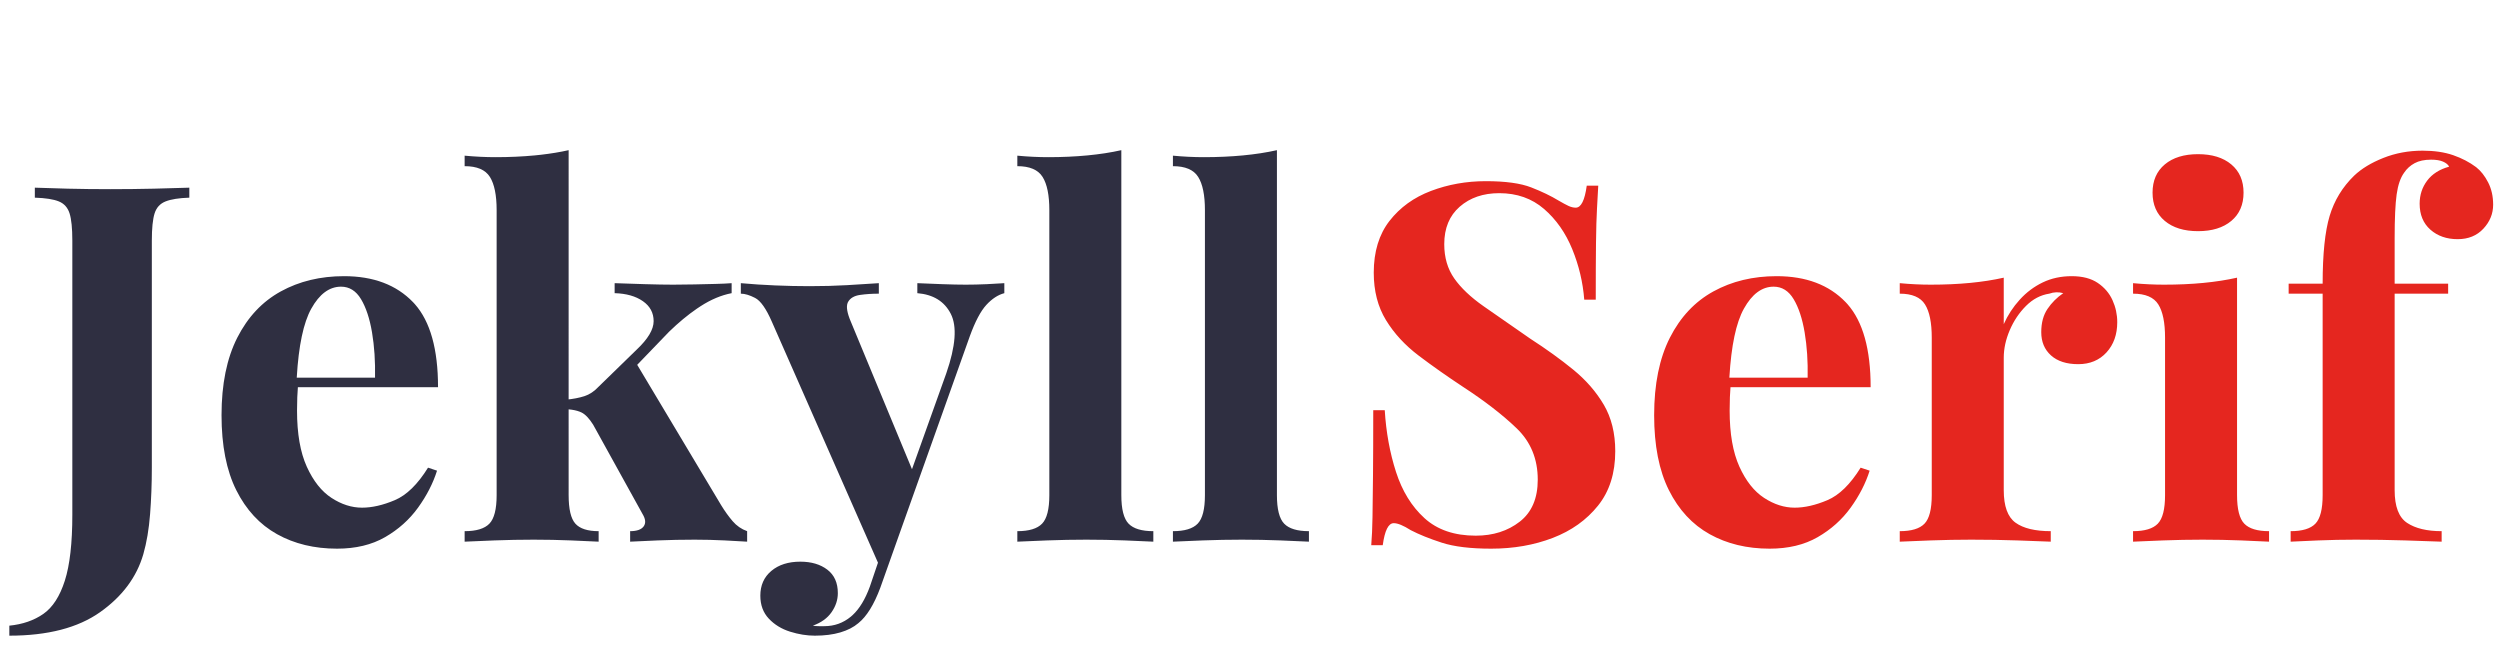
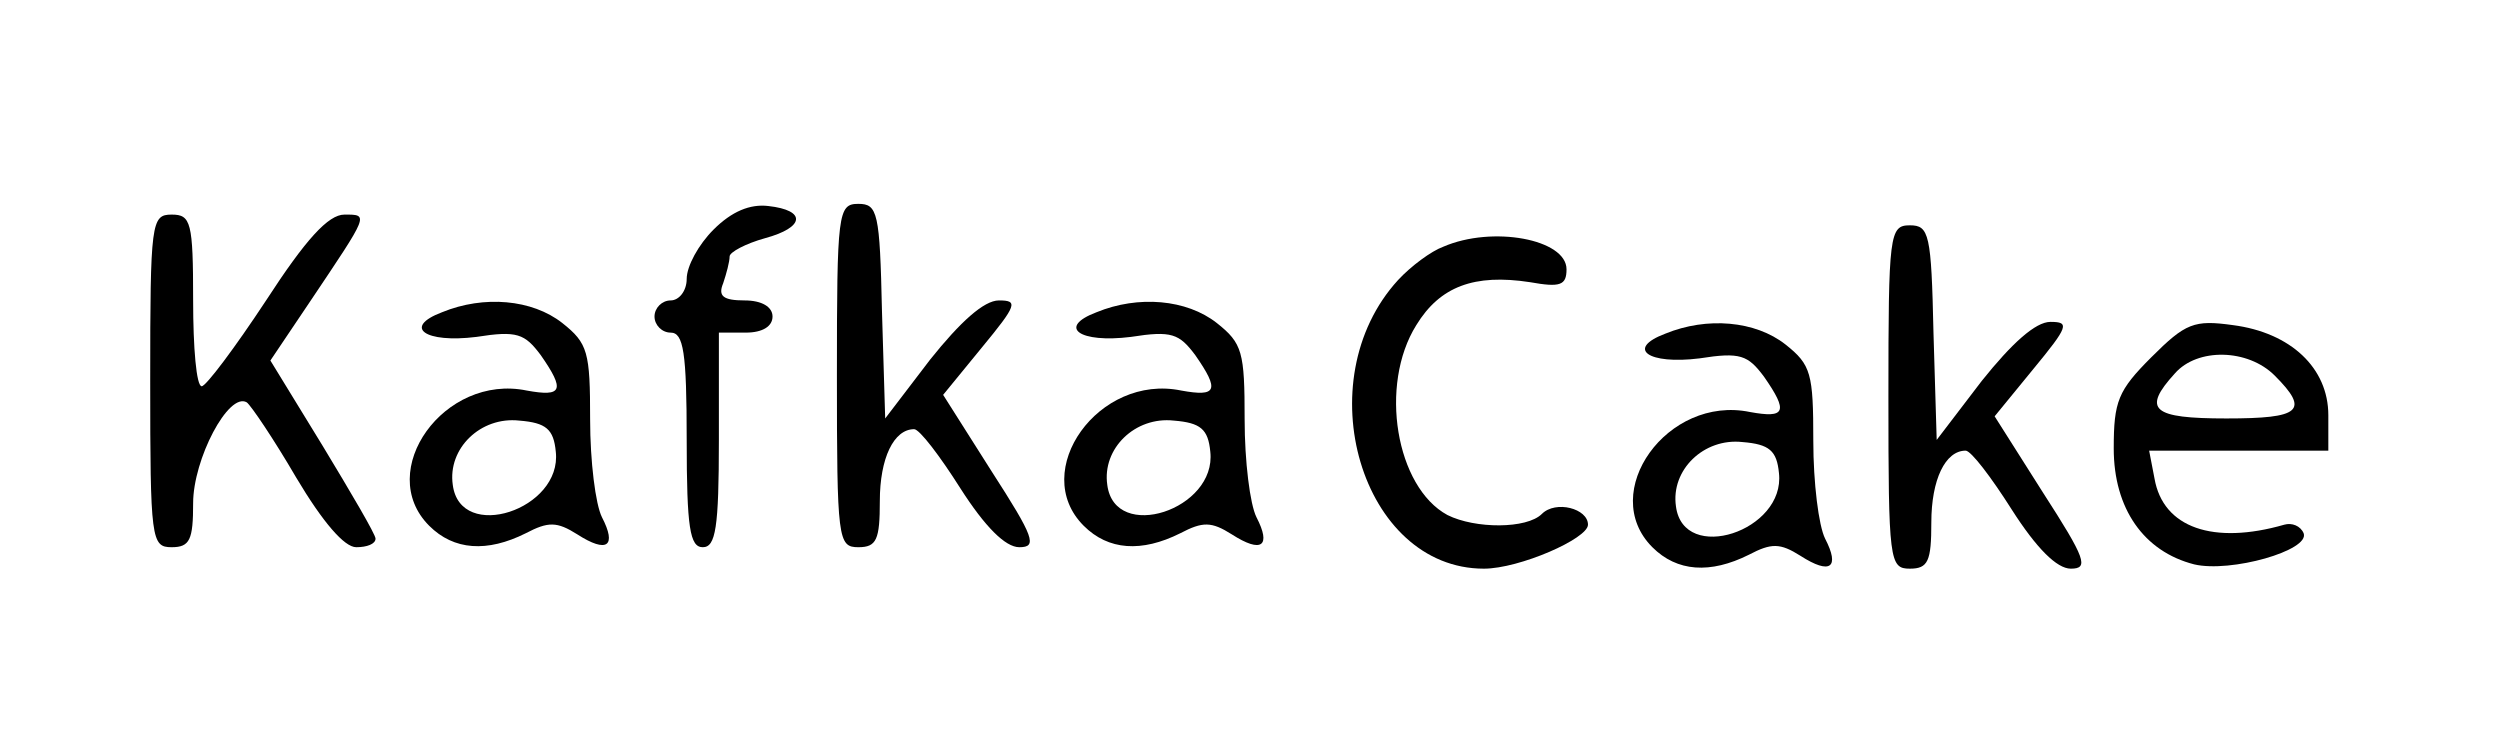
- <svg xmlns="http://www.w3.org/2000/svg" width="240px" height="64px" viewBox="0 0 240 64" version="1.1">
-   <g id="Page-1" stroke="none" stroke-width="1" fill="none" fill-rule="evenodd">
-     <g id="logo" transform="translate(2, 0)" fill-rule="nonzero">
-       <path id="Jekyll" fill="#2f2f41" d="M-1.104,61.024 C2.576,61.024 5.48,60.272 7.608,58.768 C9.736,57.264 11.12,55.408 11.76,53.2 C12.08,52.08 12.296,50.8 12.408,49.36 C12.52,47.92 12.576,46.44 12.576,44.92 L12.576,44.92 L12.576,23.104 C12.576,21.92 12.664,21.048 12.84,20.488 C13.016,19.928 13.368,19.544 13.896,19.336 C14.424,19.128 15.184,19.008 16.176,18.976 L16.176,18.976 L16.176,18.016 C15.28,18.048 14.152,18.08 12.792,18.112 C11.432,18.144 10.032,18.16 8.592,18.16 C7.152,18.16 5.784,18.144 4.488,18.112 C3.192,18.08 2.144,18.048 1.344,18.016 L1.344,18.016 L1.344,18.976 C2.368,19.008 3.136,19.128 3.648,19.336 C4.16,19.544 4.504,19.928 4.68,20.488 C4.856,21.048 4.944,21.92 4.944,23.104 L4.944,23.104 L4.944,49.408 C4.944,52.128 4.704,54.24 4.224,55.744 C3.744,57.248 3.056,58.312 2.16,58.936 C1.264,59.56 0.176,59.936 -1.104,60.064 L-1.104,60.064 L-1.104,61.024 Z M30.355,52.672 C32.147,52.672 33.683,52.304 34.963,51.568 C36.243,50.832 37.299,49.888 38.131,48.736 C38.963,47.584 39.571,46.4 39.955,45.184 L39.955,45.184 L39.091,44.896 C38.099,46.496 37.035,47.536 35.899,48.016 C34.763,48.496 33.715,48.736 32.755,48.736 C31.763,48.736 30.787,48.424 29.827,47.8 C28.867,47.176 28.075,46.176 27.451,44.8 C26.827,43.424 26.515,41.632 26.515,39.424 C26.515,38.976 26.523,38.544 26.539,38.128 C26.555,37.712 26.579,37.312 26.611,36.928 L26.593,37.168 L40.051,37.168 C40.051,33.532 39.309,30.875 37.826,29.197 L37.651,29.008 C36.051,27.344 33.843,26.512 31.027,26.512 C28.755,26.512 26.731,27 24.955,27.976 C23.179,28.952 21.787,30.432 20.779,32.416 C19.771,34.4 19.267,36.88 19.267,39.856 C19.267,42.768 19.739,45.168 20.683,47.056 C21.627,48.944 22.931,50.352 24.595,51.28 C26.259,52.208 28.179,52.672 30.355,52.672 Z M26.49,36.22 C26.669,33.175 27.133,30.979 27.883,29.632 C28.667,28.224 29.619,27.52 30.739,27.52 C31.539,27.52 32.179,27.92 32.659,28.72 C33.139,29.52 33.491,30.584 33.715,31.912 C33.939,33.24 34.035,34.688 34.003,36.256 L34.003,36.256 L26.487,36.256 L26.49,36.22 Z M69.725,52 L69.725,50.992 C69.181,50.8 68.717,50.48 68.333,50.032 C67.949,49.584 67.581,49.072 67.229,48.496 L67.229,48.496 L59.172,35.023 L62.237,31.84 C63.133,30.972 64.016,30.239 64.888,29.64 L65.261,29.392 C66.253,28.752 67.245,28.336 68.237,28.144 L68.237,28.144 L68.237,27.184 C67.853,27.216 67.341,27.24 66.701,27.256 C66.061,27.272 65.381,27.288 64.661,27.304 C63.941,27.32 63.261,27.328 62.621,27.328 C61.885,27.328 60.989,27.312 59.933,27.28 C58.877,27.248 57.901,27.216 57.005,27.184 L57.005,27.184 L57.005,28.144 C58.125,28.176 59.029,28.432 59.717,28.912 C60.405,29.392 60.749,30.032 60.749,30.832 C60.749,31.632 60.205,32.544 59.117,33.568 L59.117,33.568 L55.469,37.12 C55.053,37.568 54.597,37.872 54.101,38.032 C53.605,38.192 53.021,38.304 52.349,38.368 L52.588,38.342 L52.589,14.416 C51.762,14.603 50.869,14.75 49.909,14.859 L49.325,14.92 C48.141,15.032 46.893,15.088 45.581,15.088 C44.621,15.088 43.629,15.04 42.605,14.944 L42.605,14.944 L42.605,15.952 C43.789,15.952 44.597,16.296 45.029,16.984 C45.461,17.672 45.677,18.736 45.677,20.176 L45.677,20.176 L45.677,47.536 C45.677,48.88 45.445,49.792 44.981,50.272 C44.517,50.752 43.725,50.992 42.605,50.992 L42.605,50.992 L42.605,52 C43.245,51.968 44.197,51.928 45.461,51.88 C46.725,51.832 47.981,51.808 49.229,51.808 C50.445,51.808 51.637,51.832 52.805,51.88 C53.973,51.928 54.861,51.968 55.469,52 L55.469,52 L55.469,50.992 C54.413,50.992 53.669,50.752 53.237,50.272 C52.805,49.792 52.589,48.88 52.589,47.536 L52.589,47.536 L52.588,39.298 L52.602,39.298 C53.012,39.336 53.36,39.41 53.648,39.521 L53.813,39.592 C54.181,39.768 54.557,40.16 54.941,40.768 L54.941,40.768 L59.693,49.36 C59.981,49.84 60.013,50.232 59.789,50.536 C59.565,50.84 59.133,50.992 58.493,50.992 L58.493,50.992 L58.493,52 C59.069,51.968 59.949,51.928 61.133,51.88 C62.317,51.832 63.501,51.808 64.685,51.808 C65.645,51.808 66.605,51.832 67.565,51.88 C68.525,51.928 69.245,51.968 69.725,52 L69.725,52 Z M76.224,61.024 C77.152,61.024 77.968,60.92 78.672,60.712 C79.376,60.504 79.952,60.208 80.4,59.824 C81.2,59.184 81.904,58.048 82.512,56.416 L82.512,56.416 L84.336,51.28 L91.104,32.272 C91.616,30.864 92.144,29.864 92.688,29.272 C93.232,28.68 93.808,28.304 94.416,28.144 L94.416,28.144 L94.416,27.184 C94,27.216 93.44,27.248 92.736,27.28 C92.032,27.312 91.36,27.328 90.72,27.328 C90.08,27.328 89.328,27.312 88.464,27.28 C87.6,27.248 86.8,27.216 86.064,27.184 L86.064,27.184 L86.064,28.144 C87.6,28.272 88.672,28.936 89.28,30.136 C89.888,31.336 89.744,33.232 88.848,35.824 L88.848,35.824 L85.55,45.046 L79.68,30.88 C79.325,30.053 79.223,29.451 79.373,29.074 L79.416,28.984 C79.624,28.616 80.008,28.392 80.568,28.312 C81.128,28.232 81.728,28.192 82.368,28.192 L82.368,28.192 L82.368,27.184 C81.408,27.248 80.384,27.312 79.296,27.376 C78.208,27.44 77.008,27.472 75.696,27.472 C74.64,27.472 73.544,27.448 72.408,27.4 C71.272,27.352 70.176,27.28 69.12,27.184 L69.12,27.184 L69.12,28.192 C69.504,28.192 69.96,28.328 70.488,28.6 C71.016,28.872 71.552,29.632 72.096,30.88 L72.096,30.88 L82.285,54.018 L81.504,56.32 C81.061,57.531 80.509,58.442 79.847,59.053 L79.68,59.2 C78.944,59.808 78.096,60.112 77.136,60.112 L77.136,60.112 L76.608,60.112 C76.384,60.112 76.192,60.096 76.032,60.064 C76.832,59.776 77.432,59.344 77.832,58.768 C78.232,58.192 78.432,57.584 78.432,56.944 C78.432,55.952 78.096,55.2 77.424,54.688 C76.752,54.176 75.888,53.92 74.832,53.92 C73.68,53.92 72.752,54.216 72.048,54.808 C71.344,55.4 70.992,56.192 70.992,57.184 C70.992,58.08 71.264,58.816 71.808,59.392 C72.352,59.968 73.032,60.384 73.848,60.64 C74.664,60.896 75.456,61.024 76.224,61.024 Z M108.72,52 L108.72,50.992 C107.6,50.992 106.808,50.752 106.344,50.272 C105.88,49.792 105.648,48.88 105.648,47.536 L105.648,47.536 L105.648,14.416 C104.656,14.64 103.568,14.808 102.384,14.92 C101.2,15.032 99.952,15.088 98.64,15.088 C97.68,15.088 96.688,15.04 95.664,14.944 L95.664,14.944 L95.664,15.952 C96.848,15.952 97.656,16.296 98.088,16.984 C98.52,17.672 98.736,18.736 98.736,20.176 L98.736,20.176 L98.736,47.536 C98.736,48.88 98.504,49.792 98.04,50.272 C97.576,50.752 96.784,50.992 95.664,50.992 L95.664,50.992 L95.664,52 C96.304,51.968 97.256,51.928 98.52,51.88 C99.784,51.832 101.04,51.808 102.288,51.808 C103.536,51.808 104.768,51.832 105.984,51.88 C107.2,51.928 108.112,51.968 108.72,52 L108.72,52 Z M123.657,52 L123.657,50.992 C122.537,50.992 121.745,50.752 121.281,50.272 C120.817,49.792 120.585,48.88 120.585,47.536 L120.585,47.536 L120.585,14.416 C119.593,14.64 118.505,14.808 117.321,14.92 C116.137,15.032 114.889,15.088 113.577,15.088 C112.617,15.088 111.625,15.04 110.601,14.944 L110.601,14.944 L110.601,15.952 C111.785,15.952 112.593,16.296 113.025,16.984 C113.457,17.672 113.673,18.736 113.673,20.176 L113.673,20.176 L113.673,47.536 C113.673,48.88 113.441,49.792 112.977,50.272 C112.513,50.752 111.721,50.992 110.601,50.992 L110.601,50.992 L110.601,52 C111.241,51.968 112.193,51.928 113.457,51.88 C114.721,51.832 115.977,51.808 117.225,51.808 C118.473,51.808 119.705,51.832 120.921,51.88 C122.137,51.928 123.049,51.968 123.657,52 L123.657,52 Z" />
-       <path id="Serif" fill="#E5261F" d="M141.16,52.672 C143.304,52.672 145.272,52.328 147.064,51.64 C148.856,50.952 150.304,49.92 151.408,48.544 C152.512,47.168 153.064,45.424 153.064,43.312 C153.064,41.584 152.696,40.096 151.96,38.848 C151.224,37.6 150.248,36.48 149.032,35.488 C147.816,34.496 146.44,33.504 144.904,32.512 C143.144,31.296 141.648,30.256 140.416,29.392 C139.184,28.528 138.248,27.64 137.608,26.728 C136.968,25.816 136.648,24.72 136.648,23.44 C136.648,21.904 137.144,20.704 138.136,19.84 C139.128,18.976 140.392,18.544 141.928,18.544 C143.624,18.544 145.056,19.048 146.224,20.056 C147.392,21.064 148.296,22.352 148.936,23.92 C149.576,25.488 149.96,27.104 150.088,28.768 L150.088,28.768 L151.192,28.768 C151.192,26.528 151.2,24.72 151.216,23.344 C151.232,21.968 151.264,20.856 151.312,20.008 C151.36,19.16 151.4,18.432 151.432,17.824 L151.432,17.824 L150.328,17.824 C150.136,19.232 149.784,19.936 149.272,19.936 C149.048,19.936 148.816,19.88 148.576,19.768 C148.336,19.656 148.024,19.488 147.64,19.264 C146.904,18.816 146.024,18.392 145,17.992 C143.976,17.592 142.52,17.392 140.632,17.392 C138.776,17.392 137.024,17.704 135.376,18.328 C133.728,18.952 132.4,19.912 131.392,21.208 C130.384,22.504 129.88,24.16 129.88,26.176 C129.88,27.936 130.272,29.456 131.056,30.736 C131.84,32.016 132.888,33.152 134.2,34.144 C135.512,35.136 136.92,36.128 138.424,37.12 C140.536,38.496 142.264,39.832 143.608,41.128 C144.952,42.424 145.624,44.064 145.624,46.048 C145.624,47.84 145.048,49.184 143.896,50.08 C142.744,50.976 141.336,51.424 139.672,51.424 C137.624,51.424 135.984,50.864 134.752,49.744 C133.52,48.624 132.608,47.144 132.016,45.304 C131.424,43.464 131.064,41.488 130.936,39.376 L130.936,39.376 L129.832,39.376 C129.832,41.904 129.824,43.992 129.808,45.64 C129.792,47.288 129.776,48.624 129.76,49.648 C129.744,50.672 129.704,51.568 129.64,52.336 L129.64,52.336 L130.744,52.336 C130.936,50.928 131.288,50.224 131.8,50.224 C132.184,50.224 132.728,50.448 133.432,50.896 C134.232,51.312 135.224,51.712 136.408,52.096 C137.592,52.48 139.176,52.672 141.16,52.672 Z M167.886,52.672 C169.678,52.672 171.214,52.304 172.494,51.568 C173.774,50.832 174.83,49.888 175.662,48.736 C176.494,47.584 177.102,46.4 177.486,45.184 L177.486,45.184 L176.622,44.896 C175.63,46.496 174.566,47.536 173.43,48.016 C172.294,48.496 171.246,48.736 170.286,48.736 C169.294,48.736 168.318,48.424 167.358,47.8 C166.398,47.176 165.606,46.176 164.982,44.8 C164.358,43.424 164.046,41.632 164.046,39.424 C164.046,38.976 164.054,38.544 164.07,38.128 C164.086,37.712 164.11,37.312 164.142,36.928 L164.124,37.168 L177.582,37.168 C177.582,33.532 176.84,30.875 175.357,29.197 L175.182,29.008 C173.582,27.344 171.374,26.512 168.558,26.512 C166.286,26.512 164.262,27 162.486,27.976 C160.71,28.952 159.318,30.432 158.31,32.416 C157.302,34.4 156.798,36.88 156.798,39.856 C156.798,42.768 157.27,45.168 158.214,47.056 C159.158,48.944 160.462,50.352 162.126,51.28 C163.79,52.208 165.71,52.672 167.886,52.672 Z M164.021,36.22 C164.2,33.175 164.664,30.979 165.414,29.632 C166.198,28.224 167.15,27.52 168.27,27.52 C169.07,27.52 169.71,27.92 170.19,28.72 C170.67,29.52 171.022,30.584 171.246,31.912 C171.47,33.24 171.566,34.688 171.534,36.256 L171.534,36.256 L164.018,36.256 L164.021,36.22 Z M194.872,52 L194.872,50.992 C193.368,50.992 192.24,50.72 191.488,50.176 C190.736,49.632 190.36,48.592 190.36,47.056 L190.36,47.056 L190.36,34.336 C190.36,33.472 190.552,32.592 190.936,31.696 C191.32,30.8 191.84,30.024 192.496,29.368 C193.152,28.712 193.896,28.32 194.728,28.192 C195.176,28.032 195.624,28.016 196.072,28.144 C195.464,28.56 194.96,29.064 194.56,29.656 C194.16,30.248 193.96,30.992 193.96,31.888 C193.96,32.816 194.272,33.56 194.896,34.12 C195.52,34.68 196.392,34.96 197.512,34.96 C198.632,34.96 199.536,34.584 200.224,33.832 C200.912,33.08 201.256,32.112 201.256,30.928 C201.256,30.192 201.104,29.488 200.8,28.816 C200.496,28.144 200.024,27.592 199.384,27.16 C198.744,26.728 197.912,26.512 196.888,26.512 C195.864,26.512 194.936,26.712 194.104,27.112 C193.272,27.512 192.536,28.064 191.896,28.768 C191.256,29.472 190.744,30.256 190.36,31.12 L190.36,31.12 L190.36,26.656 C189.368,26.88 188.288,27.048 187.12,27.16 C185.952,27.272 184.696,27.328 183.352,27.328 C182.392,27.328 181.4,27.28 180.376,27.184 L180.376,27.184 L180.376,28.192 C181.56,28.192 182.368,28.536 182.8,29.224 C183.232,29.912 183.448,30.976 183.448,32.416 L183.448,32.416 L183.448,47.536 C183.448,48.88 183.216,49.792 182.752,50.272 C182.288,50.752 181.496,50.992 180.376,50.992 L180.376,50.992 L180.376,52 C181.048,51.968 182.04,51.928 183.352,51.88 C184.664,51.832 185.96,51.808 187.24,51.808 C188.776,51.808 190.248,51.832 191.656,51.88 C193.064,51.928 194.136,51.968 194.872,52 L194.872,52 Z M209.013,22.192 C210.357,22.192 211.421,21.864 212.205,21.208 C212.989,20.552 213.381,19.648 213.381,18.496 C213.381,17.344 212.989,16.44 212.205,15.784 C211.421,15.128 210.357,14.8 209.013,14.8 C207.669,14.8 206.605,15.128 205.821,15.784 C205.037,16.44 204.645,17.344 204.645,18.496 C204.645,19.648 205.037,20.552 205.821,21.208 C206.605,21.864 207.669,22.192 209.013,22.192 Z M215.829,52 L215.829,50.992 C214.709,50.992 213.917,50.752 213.453,50.272 C212.989,49.792 212.757,48.88 212.757,47.536 L212.757,47.536 L212.757,26.656 C211.765,26.88 210.685,27.048 209.517,27.16 C208.349,27.272 207.093,27.328 205.749,27.328 C204.789,27.328 203.797,27.28 202.773,27.184 L202.773,27.184 L202.773,28.192 C203.957,28.192 204.765,28.536 205.197,29.224 C205.629,29.912 205.845,30.976 205.845,32.416 L205.845,32.416 L205.845,47.536 C205.845,48.88 205.613,49.792 205.149,50.272 C204.685,50.752 203.893,50.992 202.773,50.992 L202.773,50.992 L202.773,52 C203.413,51.968 204.373,51.928 205.653,51.88 C206.933,51.832 208.197,51.808 209.445,51.808 C210.693,51.808 211.925,51.832 213.141,51.88 C214.357,51.928 215.253,51.968 215.829,52 L215.829,52 Z M232.398,52 L232.398,50.992 C230.99,50.992 229.886,50.728 229.086,50.2 C228.286,49.672 227.886,48.624 227.886,47.056 L227.886,47.056 L227.886,28.192 L233.022,28.192 L233.022,27.232 L227.886,27.232 L227.886,22.864 C227.886,20.976 227.95,19.576 228.078,18.664 C228.206,17.752 228.446,17.056 228.798,16.576 C229.054,16.192 229.39,15.888 229.806,15.664 C230.222,15.44 230.75,15.328 231.39,15.328 C231.87,15.328 232.254,15.392 232.542,15.52 C232.83,15.648 233.022,15.808 233.118,16 C232.19,16.256 231.486,16.704 231.006,17.344 C230.526,17.984 230.286,18.72 230.286,19.552 C230.286,20.608 230.63,21.44 231.318,22.048 C232.006,22.656 232.878,22.96 233.934,22.96 C234.958,22.96 235.782,22.624 236.406,21.952 C237.03,21.28 237.342,20.512 237.342,19.648 C237.342,18.848 237.182,18.136 236.862,17.512 C236.542,16.888 236.158,16.4 235.71,16.048 C235.07,15.568 234.334,15.184 233.502,14.896 C232.67,14.608 231.694,14.464 230.574,14.464 C229.23,14.464 227.974,14.696 226.806,15.16 C225.638,15.624 224.702,16.192 223.998,16.864 C222.878,17.952 222.094,19.24 221.646,20.728 C221.198,22.216 220.974,24.384 220.974,27.232 L220.974,27.232 L217.71,27.232 L217.71,28.192 L220.974,28.192 L220.974,47.536 C220.974,48.88 220.742,49.792 220.278,50.272 C219.814,50.752 219.022,50.992 217.902,50.992 L217.902,50.992 L217.902,52 C218.51,51.968 219.398,51.928 220.566,51.88 C221.734,51.832 222.926,51.808 224.142,51.808 C225.806,51.808 227.39,51.832 228.894,51.88 C230.398,51.928 231.566,51.968 232.398,52 L232.398,52 Z" />
-     </g>
+ <svg xmlns="http://www.w3.org/2000/svg" version="1.0" width="233pt" height="69pt" viewBox="0 0 233 69" preserveAspectRatio="xMidYMid meet">
+   <g transform="translate(0,69) scale(0.1,-0.1)" fill="#000000" stroke="none">
+     <path d="M665 476 c-14 -14 -25 -34 -25 -46 0 -11 -7 -20 -15 -20 -8 0 -15 -7 -15 -15 0 -8 7 -15 15 -15 12 0 15 -18 15 -100 0 -82 3 -100 15 -100 12 0 15 18 15 100 l0 100 25 0 c16 0 25 6 25 15 0 9 -10 15 -26 15 -20 0 -25 4 -20 16 3 9 6 20 6 25 0 4 15 12 33 17 37 10 39 26 3 30 -17 2 -34 -5 -51 -22z" />
+     <path d="M780 340 c0 -153 1 -160 20 -160 17 0 20 7 20 43 0 40 13 67 32 67 5 0 24 -25 43 -55 23 -36 42 -55 55 -55 17 0 14 9 -26 71 l-45 71 36 44 c33 40 34 44 16 44 -14 0 -36 -20 -64 -55 l-42 -55 -3 100 c-2 92 -4 100 -22 100 -19 0 -20 -8 -20 -160z" />
+     <path d="M140 335 c0 -148 1 -155 20 -155 17 0 20 7 20 41 0 41 33 104 50 94 4 -3 25 -34 46 -70 25 -42 45 -65 56 -65 10 0 18 3 18 8 0 4 -23 43 -49 86 l-49 80 37 55 c55 82 55 81 32 81 -15 0 -36 -23 -73 -80 -29 -44 -56 -80 -60 -80 -5 0 -8 36 -8 80 0 73 -2 80 -20 80 -19 0 -20 -7 -20 -155z" />
+     <path d="M1760 320 c0 -153 1 -160 20 -160 17 0 20 7 20 43 0 40 13 67 32 67 5 0 24 -25 43 -55 23 -36 42 -55 55 -55 17 0 14 9 -26 71 l-45 71 36 44 c33 40 34 44 16 44 -14 0 -36 -20 -64 -55 l-42 -55 -3 100 c-2 92 -4 100 -22 100 -19 0 -20 -8 -20 -160z" />
+     <path d="M1345 460 c-11 -4 -30 -18 -42 -31 -86 -94 -34 -269 80 -269 33 0 97 28 97 41 0 15 -30 23 -43 10 -14 -14 -62 -14 -88 -1 -48 26 -64 121 -29 177 22 36 54 48 106 40 28 -5 34 -3 34 12 0 28 -69 41 -115 21z" />
+     <path d="M412 399 c-37 -14 -16 -29 32 -23 38 6 45 3 60 -17 23 -33 20 -39 -13 -33 -77 16 -142 -75 -91 -126 23 -23 54 -25 90 -7 21 11 29 11 48 -1 28 -18 37 -11 23 16 -6 12 -11 52 -11 91 0 63 -2 71 -26 90 -28 22 -73 26 -112 10z m106 -130 c6 -54 -89 -85 -96 -31 -5 34 26 64 62 60 25 -2 32 -8 34 -29z" />
+     <path d="M1022 399 c-37 -14 -16 -29 32 -23 38 6 45 3 60 -17 23 -33 20 -39 -13 -33 -77 16 -142 -75 -91 -126 23 -23 54 -25 90 -7 21 11 29 11 48 -1 28 -18 37 -11 23 16 -6 12 -11 52 -11 91 0 63 -2 71 -26 90 -28 22 -73 26 -112 10z m106 -130 c6 -54 -89 -85 -96 -31 -5 34 26 64 62 60 25 -2 32 -8 34 -29z" />
+     <path d="M1552 379 c-37 -14 -16 -29 32 -23 38 6 45 3 60 -17 23 -33 20 -39 -13 -33 -77 16 -142 -75 -91 -126 23 -23 54 -25 90 -7 21 11 29 11 48 -1 28 -18 37 -11 23 16 -6 12 -11 52 -11 91 0 63 -2 71 -26 90 -28 22 -73 26 -112 10z m106 -130 c6 -54 -89 -85 -96 -31 -5 34 26 64 62 60 25 -2 32 -8 34 -29z" />
+     <path d="M2005 357 c-31 -31 -35 -41 -35 -85 0 -56 28 -96 75 -108 34 -8 108 13 102 29 -3 7 -11 10 -18 8 -66 -19 -113 -3 -121 43 l-5 26 83 0 84 0 0 33 c0 44 -35 77 -89 84 -36 5 -44 2 -76 -30z m115 -17 c33 -33 24 -40 -45 -40 -69 0 -79 8 -48 42 21 24 68 23 93 -2z" />
  </g>
</svg>
